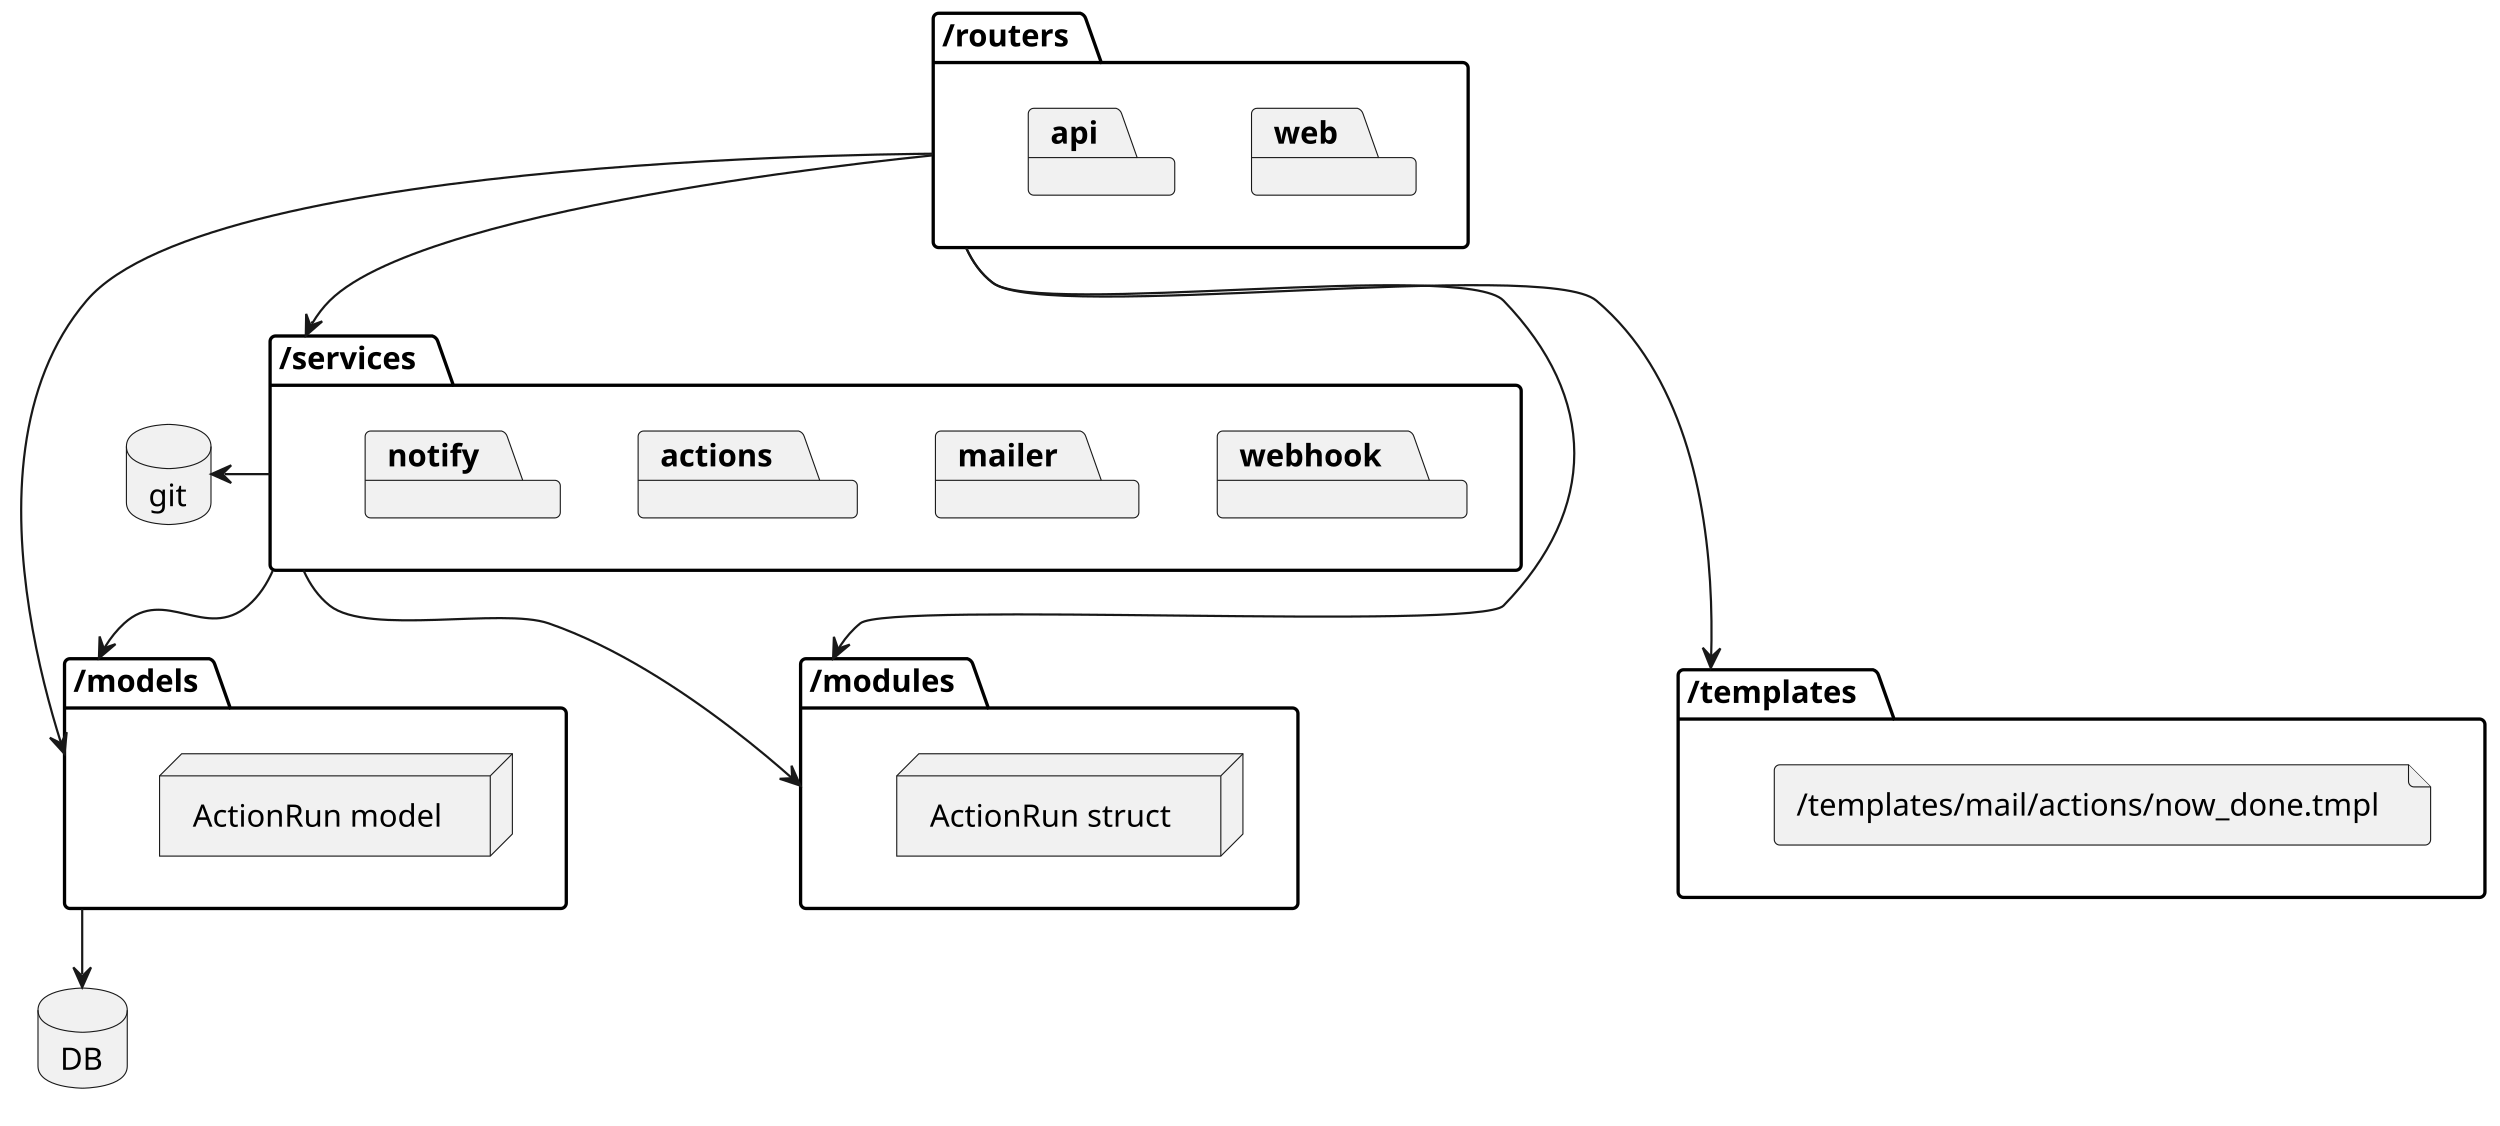
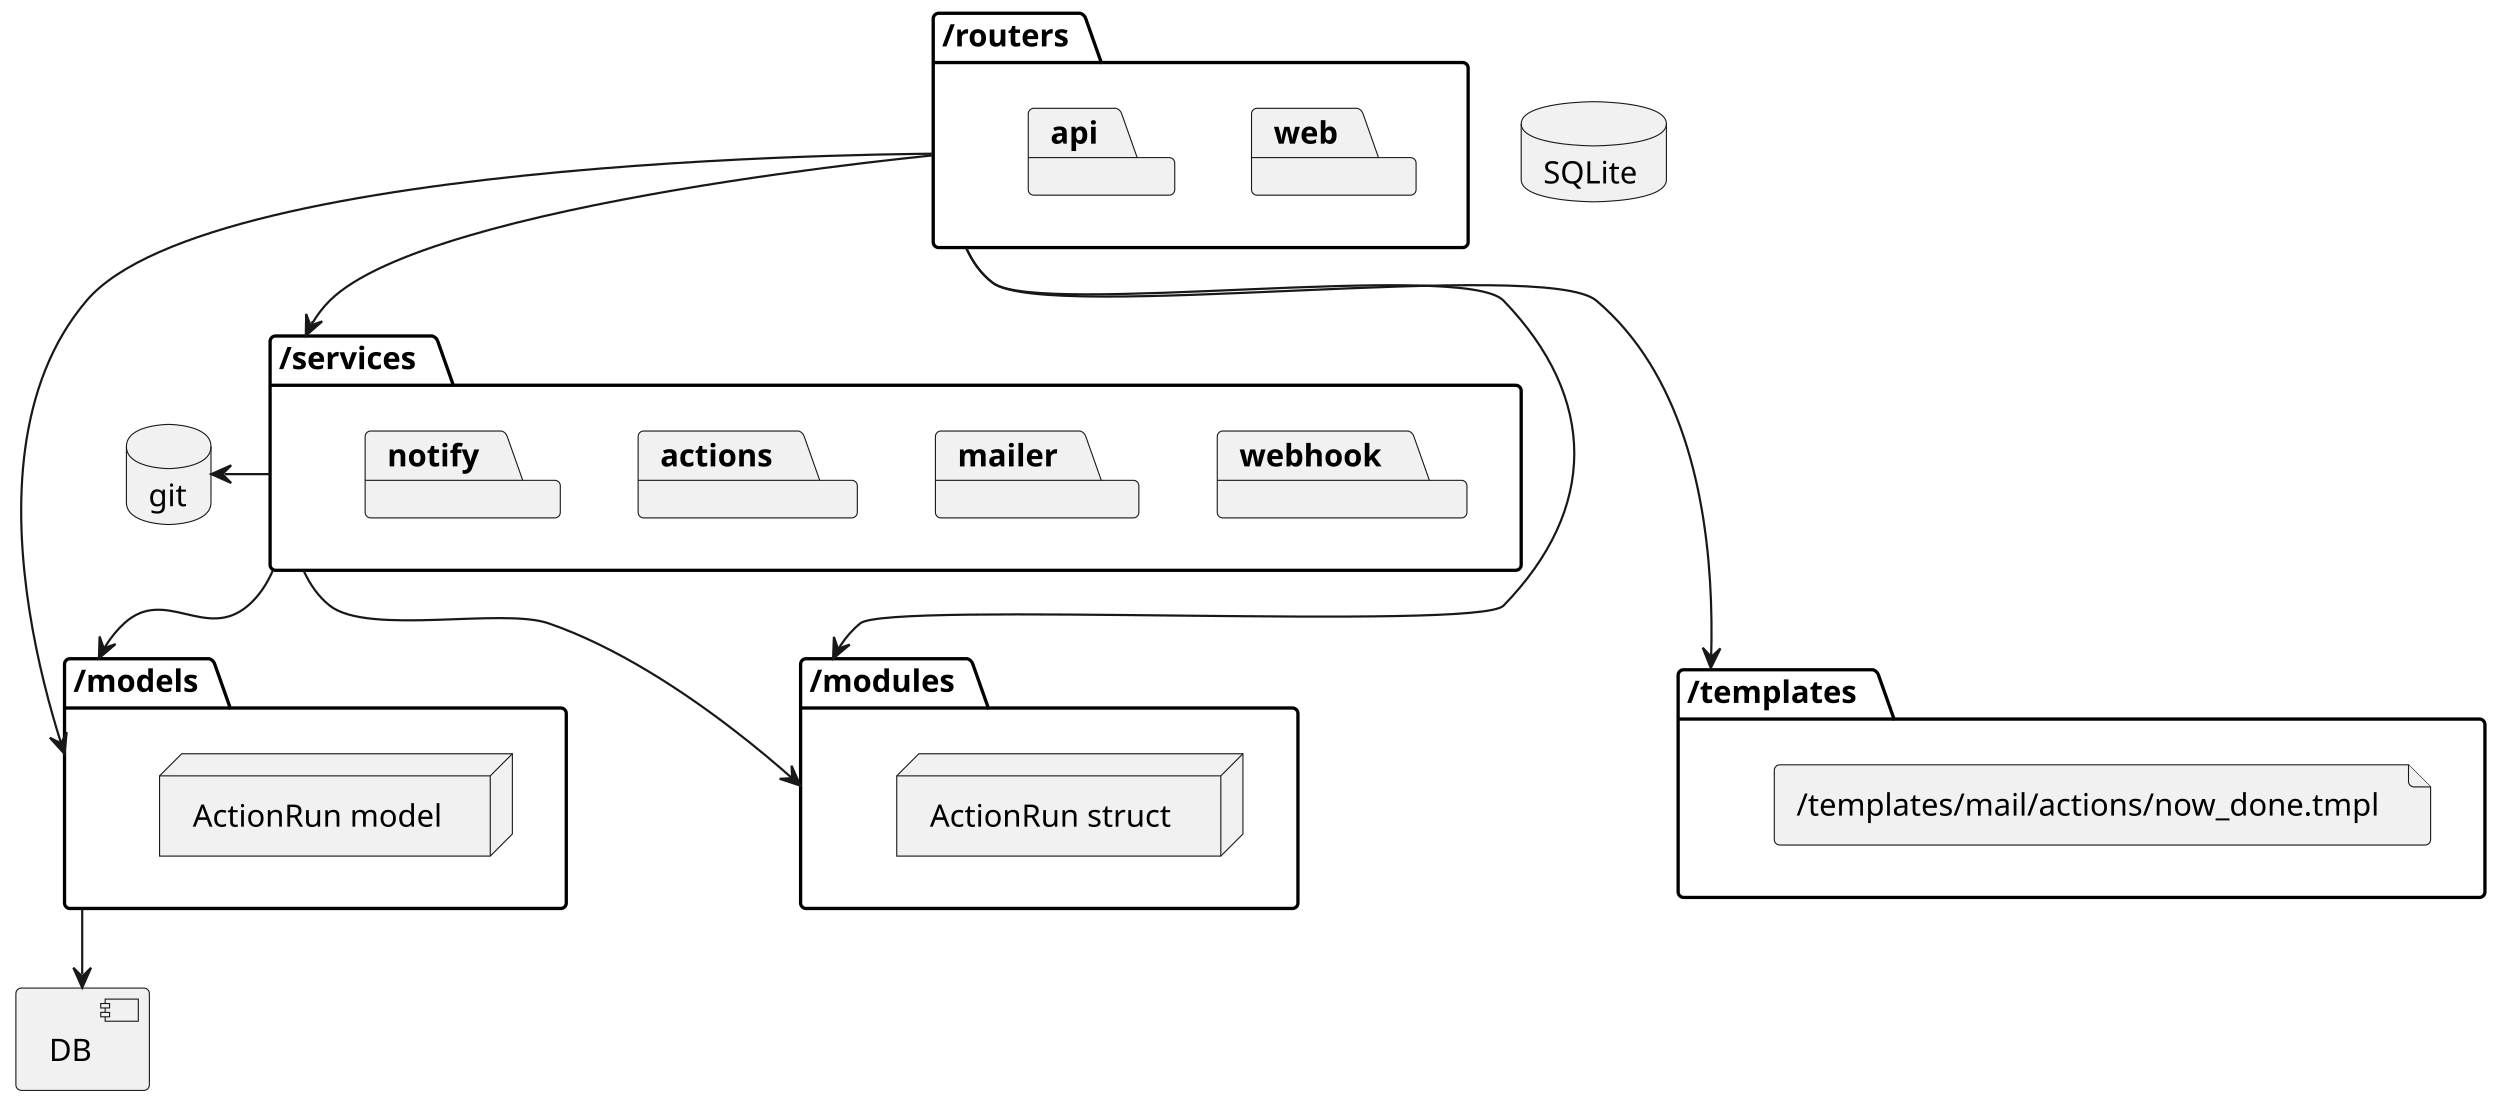
- <svg xmlns="http://www.w3.org/2000/svg" contentStyleType="text/css" data-diagram-type="DESCRIPTION" height="509px" preserveAspectRatio="none" style="width:1131px;height:509px;background:#FFFFFF;" version="1.1" viewBox="0 0 1131 509" width="1131px" zoomAndPan="magnify">
+ <svg xmlns="http://www.w3.org/2000/svg" contentStyleType="text/css" data-diagram-type="DESCRIPTION" height="499px" preserveAspectRatio="none" style="width:1131px;height:499px;background:#FFFFFF;" version="1.1" viewBox="0 0 1131 499" width="1131px" zoomAndPan="magnify">
  <defs />
  <g>
    <g class="cluster" data-entity=".routers" data-source-line="6" data-uid="ent0002" id="cluster_.routers">
      <path d="M424.688,6 L488.715,6 A3.75,3.75 0 0 1 491.215,8.5 L498.215,28.297 L661.688,28.297 A2.5,2.5 0 0 1 664.188,30.797 L664.188,109.5 A2.5,2.5 0 0 1 661.688,112 L424.688,112 A2.5,2.5 0 0 1 422.188,109.5 L422.188,8.5 A2.5,2.5 0 0 1 424.688,6" fill="none" style="stroke:#000000;stroke-width:1.5;" />
      <line style="stroke:#000000;stroke-width:1.5;" x1="422.188" x2="498.215" y1="28.297" y2="28.297" />
      <text fill="#000000" font-family="sans-serif" font-size="14" font-weight="bold" lengthAdjust="spacing" textLength="63.027" x="426.188" y="20.995">/routers</text>
    </g>
    <g class="cluster" data-entity=".services" data-source-line="13" data-uid="ent0005" id="cluster_.services">
      <path d="M124.688,152 L195.585,152 A3.75,3.75 0 0 1 198.085,154.5 L205.085,174.297 L685.688,174.297 A2.5,2.5 0 0 1 688.188,176.797 L688.188,255.5 A2.5,2.5 0 0 1 685.688,258 L124.688,258 A2.5,2.5 0 0 1 122.188,255.5 L122.188,154.5 A2.5,2.5 0 0 1 124.688,152" fill="none" style="stroke:#000000;stroke-width:1.5;" />
      <line style="stroke:#000000;stroke-width:1.5;" x1="122.188" x2="205.085" y1="174.297" y2="174.297" />
      <text fill="#000000" font-family="sans-serif" font-size="14" font-weight="bold" lengthAdjust="spacing" textLength="69.897" x="126.188" y="166.995">/services</text>
    </g>
    <g class="cluster" data-entity=".models" data-source-line="25" data-uid="ent0014" id="cluster_.models">
      <path d="M31.688,298 L94.655,298 A3.75,3.75 0 0 1 97.155,300.5 L104.155,320.297 L253.688,320.297 A2.5,2.5 0 0 1 256.188,322.797 L256.188,408.5 A2.5,2.5 0 0 1 253.688,411 L31.688,411 A2.5,2.5 0 0 1 29.188,408.5 L29.188,300.5 A2.5,2.5 0 0 1 31.688,298" fill="none" style="stroke:#000000;stroke-width:1.5;" />
      <line style="stroke:#000000;stroke-width:1.5;" x1="29.188" x2="104.155" y1="320.297" y2="320.297" />
      <text fill="#000000" font-family="sans-serif" font-size="14" font-weight="bold" lengthAdjust="spacing" textLength="61.968" x="33.188" y="312.995">/models</text>
    </g>
    <g class="cluster" data-entity=".modules" data-source-line="30" data-uid="ent0017" id="cluster_.modules">
      <path d="M364.688,298 L437.622,298 A3.75,3.75 0 0 1 440.122,300.5 L447.122,320.297 L584.688,320.297 A2.5,2.5 0 0 1 587.188,322.797 L587.188,408.5 A2.5,2.5 0 0 1 584.688,411 L364.688,411 A2.5,2.5 0 0 1 362.188,408.5 L362.188,300.5 A2.5,2.5 0 0 1 364.688,298" fill="none" style="stroke:#000000;stroke-width:1.5;" />
      <line style="stroke:#000000;stroke-width:1.5;" x1="362.188" x2="447.122" y1="320.297" y2="320.297" />
      <text fill="#000000" font-family="sans-serif" font-size="14" font-weight="bold" lengthAdjust="spacing" textLength="71.935" x="366.188" y="312.995">/modules</text>
    </g>
    <g class="cluster" data-entity=".templates" data-source-line="39" data-uid="ent0019" id="cluster_.templates">
      <path d="M761.688,303 L847.364,303 A3.75,3.75 0 0 1 849.864,305.5 L856.864,325.297 L1121.688,325.297 A2.5,2.5 0 0 1 1124.188,327.797 L1124.188,403.5 A2.5,2.5 0 0 1 1121.688,406 L761.688,406 A2.5,2.5 0 0 1 759.188,403.5 L759.188,305.5 A2.5,2.5 0 0 1 761.688,303" fill="none" style="stroke:#000000;stroke-width:1.5;" />
      <line style="stroke:#000000;stroke-width:1.5;" x1="759.188" x2="856.864" y1="325.297" y2="325.297" />
      <text fill="#000000" font-family="sans-serif" font-size="14" font-weight="bold" lengthAdjust="spacing" textLength="84.677" x="763.188" y="317.995">/templates</text>
    </g>
    <g class="entity" data-entity="web" data-source-line="7" data-uid="ent0003" id="entity_web">
      <path d="M568.688,49 L614.138,49 A3.75,3.75 0 0 1 616.638,51.5 L623.638,71.297 L638.138,71.297 A2.5,2.5 0 0 1 640.638,73.797 L640.638,85.797 A2.5,2.5 0 0 1 638.138,88.297 L568.688,88.297 A2.5,2.5 0 0 1 566.188,85.797 L566.188,51.5 A2.5,2.5 0 0 1 568.688,49" fill="#F1F1F1" style="stroke:#181818;stroke-width:0.5;" />
      <line style="stroke:#181818;stroke-width:0.5;" x1="566.188" x2="623.638" y1="71.297" y2="71.297" />
      <text fill="#000000" font-family="sans-serif" font-size="14" font-weight="bold" lengthAdjust="spacing" textLength="32.45" x="576.188" y="64.995">web</text>
    </g>
    <g class="entity" data-entity="api" data-source-line="8" data-uid="ent0004" id="entity_api">
      <path d="M467.688,49 L504.955,49 A3.75,3.75 0 0 1 507.455,51.5 L514.455,71.297 L528.955,71.297 A2.5,2.5 0 0 1 531.455,73.797 L531.455,85.797 A2.5,2.5 0 0 1 528.955,88.297 L467.688,88.297 A2.5,2.5 0 0 1 465.188,85.797 L465.188,51.5 A2.5,2.5 0 0 1 467.688,49" fill="#F1F1F1" style="stroke:#181818;stroke-width:0.5;" />
      <line style="stroke:#181818;stroke-width:0.5;" x1="465.188" x2="514.455" y1="71.297" y2="71.297" />
      <text fill="#000000" font-family="sans-serif" font-size="14" font-weight="bold" lengthAdjust="spacing" textLength="24.268" x="475.188" y="64.995">api</text>
    </g>
    <g class="entity" data-entity="notify" data-source-line="14" data-uid="ent0006" id="entity_notify">
      <path d="M167.688,195 L226.981,195 A3.75,3.75 0 0 1 229.481,197.5 L236.481,217.297 L250.981,217.297 A2.5,2.5 0 0 1 253.481,219.797 L253.481,231.797 A2.5,2.5 0 0 1 250.981,234.297 L167.688,234.297 A2.5,2.5 0 0 1 165.188,231.797 L165.188,197.5 A2.5,2.5 0 0 1 167.688,195" fill="#F1F1F1" style="stroke:#181818;stroke-width:0.5;" />
      <line style="stroke:#181818;stroke-width:0.5;" x1="165.188" x2="236.481" y1="217.297" y2="217.297" />
      <text fill="#000000" font-family="sans-serif" font-size="14" font-weight="bold" lengthAdjust="spacing" textLength="46.293" x="175.188" y="210.995">notify</text>
    </g>
    <g class="entity" data-entity="actions" data-source-line="15" data-uid="ent0007" id="entity_actions">
      <path d="M291.188,195 L361.343,195 A3.75,3.75 0 0 1 363.843,197.5 L370.843,217.297 L385.343,217.297 A2.5,2.5 0 0 1 387.843,219.797 L387.843,231.797 A2.5,2.5 0 0 1 385.343,234.297 L291.188,234.297 A2.5,2.5 0 0 1 288.688,231.797 L288.688,197.5 A2.5,2.5 0 0 1 291.188,195" fill="#F1F1F1" style="stroke:#181818;stroke-width:0.5;" />
      <line style="stroke:#181818;stroke-width:0.5;" x1="288.688" x2="370.843" y1="217.297" y2="217.297" />
      <text fill="#000000" font-family="sans-serif" font-size="14" font-weight="bold" lengthAdjust="spacing" textLength="57.155" x="298.688" y="210.995">actions</text>
    </g>
    <g class="entity" data-entity="mailer" data-source-line="16" data-uid="ent0008" id="entity_mailer">
      <path d="M425.688,195 L488.72,195 A3.75,3.75 0 0 1 491.22,197.5 L498.22,217.297 L512.72,217.297 A2.5,2.5 0 0 1 515.22,219.797 L515.22,231.797 A2.5,2.5 0 0 1 512.72,234.297 L425.688,234.297 A2.5,2.5 0 0 1 423.188,231.797 L423.188,197.5 A2.5,2.5 0 0 1 425.688,195" fill="#F1F1F1" style="stroke:#181818;stroke-width:0.5;" />
      <line style="stroke:#181818;stroke-width:0.5;" x1="423.188" x2="498.22" y1="217.297" y2="217.297" />
      <text fill="#000000" font-family="sans-serif" font-size="14" font-weight="bold" lengthAdjust="spacing" textLength="50.032" x="433.188" y="210.995">mailer</text>
    </g>
    <g class="entity" data-entity="webhook" data-source-line="17" data-uid="ent0009" id="entity_webhook">
      <path d="M553.188,195 L637.151,195 A3.75,3.75 0 0 1 639.651,197.5 L646.651,217.297 L661.151,217.297 A2.5,2.5 0 0 1 663.651,219.797 L663.651,231.797 A2.5,2.5 0 0 1 661.151,234.297 L553.188,234.297 A2.5,2.5 0 0 1 550.688,231.797 L550.688,197.5 A2.5,2.5 0 0 1 553.188,195" fill="#F1F1F1" style="stroke:#181818;stroke-width:0.5;" />
      <line style="stroke:#181818;stroke-width:0.5;" x1="550.688" x2="646.651" y1="217.297" y2="217.297" />
      <text fill="#000000" font-family="sans-serif" font-size="14" font-weight="bold" lengthAdjust="spacing" textLength="70.964" x="560.688" y="210.995">webhook</text>
    </g>
    <g class="entity" data-entity="ActionRun model" data-source-line="26" data-uid="ent0015" id="entity_ActionRun model">
      <polygon fill="#F1F1F1" points="72.188,351,82.188,341,231.796,341,231.796,377.297,221.796,387.297,72.188,387.297,72.188,351" style="stroke:#181818;stroke-width:0.5;" />
      <line style="stroke:#181818;stroke-width:0.5;" x1="221.796" x2="231.796" y1="351" y2="341" />
      <line style="stroke:#181818;stroke-width:0.5;" x1="72.188" x2="221.796" y1="351" y2="351" />
      <line style="stroke:#181818;stroke-width:0.5;" x1="221.796" x2="221.796" y1="351" y2="387.297" />
      <text fill="#000000" font-family="sans-serif" font-size="14" lengthAdjust="spacing" textLength="119.608" x="87.188" y="373.995">ActionRun model</text>
    </g>
    <g class="entity" data-entity="ActionRun struct" data-source-line="31" data-uid="ent0018" id="entity_ActionRun struct">
      <polygon fill="#F1F1F1" points="405.688,351,415.688,341,562.302,341,562.302,377.297,552.302,387.297,405.688,387.297,405.688,351" style="stroke:#181818;stroke-width:0.5;" />
      <line style="stroke:#181818;stroke-width:0.5;" x1="552.302" x2="562.302" y1="351" y2="341" />
      <line style="stroke:#181818;stroke-width:0.5;" x1="405.688" x2="552.302" y1="351" y2="351" />
      <line style="stroke:#181818;stroke-width:0.5;" x1="552.302" x2="552.302" y1="351" y2="387.297" />
      <text fill="#000000" font-family="sans-serif" font-size="14" lengthAdjust="spacing" textLength="116.614" x="420.688" y="373.995">ActionRun struct</text>
    </g>
    <g class="entity" data-entity=".templates.mail.actions.now_done.tmpl" data-source-line="41" data-uid="ent0020" id="entity_.templates.mail.actions.now_done.tmpl">
      <path d="M802.688,348.5 L802.688,379.797 A2.5,2.5 0 0 0 805.188,382.297 L1097.111,382.297 A2.5,2.5 0 0 0 1099.611,379.797 L1099.611,356 L1089.611,346 L805.188,346 A2.5,2.5 0 0 0 802.688,348.5" fill="#F1F1F1" style="stroke:#181818;stroke-width:0.5;" />
      <path d="M1089.611,346 L1089.611,353.5 A2.5,2.5 0 0 0 1092.111,356 L1099.611,356" fill="#F1F1F1" style="stroke:#181818;stroke-width:0.5;" />
      <text fill="#000000" font-family="sans-serif" font-size="14" lengthAdjust="spacing" textLength="276.924" x="812.688" y="368.995">/templates/mail/actions/now_done.tmpl</text>
    </g>
    <g class="entity" data-entity="git" data-source-line="23" data-uid="ent0013" id="entity_git">
      <path d="M57.188,202 C57.188,192 76.32,192 76.32,192 C76.32,192 95.453,192 95.453,202 L95.453,227.297 C95.453,237.297 76.32,237.297 76.32,237.297 C76.32,237.297 57.188,237.297 57.188,227.297 L57.188,202" fill="#F1F1F1" style="stroke:#181818;stroke-width:0.5;" />
      <path d="M57.188,202 C57.188,212 76.32,212 76.32,212 C76.32,212 95.453,212 95.453,202" fill="none" style="stroke:#181818;stroke-width:0.5;" />
      <text fill="#000000" font-family="sans-serif" font-size="14" lengthAdjust="spacing" textLength="18.266" x="67.188" y="228.995">git</text>
    </g>
-     <g class="entity" data-entity="DB" data-source-line="28" data-uid="ent0016" id="entity_DB">
-       <path d="M17.188,457 C17.188,447 37.38,447 37.38,447 C37.38,447 57.572,447 57.572,457 L57.572,482.297 C57.572,492.297 37.38,492.297 37.38,492.297 C37.38,492.297 17.188,492.297 17.188,482.297 L17.188,457" fill="#F1F1F1" style="stroke:#181818;stroke-width:0.5;" />
-       <path d="M17.188,457 C17.188,467 37.38,467 37.38,467 C37.38,467 57.572,467 57.572,457" fill="none" style="stroke:#181818;stroke-width:0.5;" />
-       <text fill="#000000" font-family="sans-serif" font-size="14" lengthAdjust="spacing" textLength="20.385" x="27.188" y="483.995">DB</text>
+     <g class="entity" data-entity="SQLite" data-source-line="28" data-uid="ent0016" id="entity_SQLite">
+       <path d="M688.188,56 C688.188,46 721.037,46 721.037,46 C721.037,46 753.886,46 753.886,56 L753.886,81.297 C753.886,91.297 721.037,91.297 721.037,91.297 C721.037,91.297 688.188,91.297 688.188,81.297 L688.188,56" fill="#F1F1F1" style="stroke:#181818;stroke-width:0.5;" />
+       <path d="M688.188,56 C688.188,66 721.037,66 721.037,66 C721.037,66 753.886,66 753.886,56" fill="none" style="stroke:#181818;stroke-width:0.5;" />
+       <text fill="#000000" font-family="sans-serif" font-size="14" lengthAdjust="spacing" textLength="45.698" x="698.188" y="82.995">SQLite</text>
+     </g>
+     <g class="entity" data-entity="DB" data-source-line="63" data-uid="ent0030" id="entity_DB">
+       <rect fill="#F1F1F1" height="46.297" rx="2.5" ry="2.5" style="stroke:#181818;stroke-width:0.5;" width="60.385" x="7.188" y="447" />
+       <rect fill="#F1F1F1" height="10" style="stroke:#181818;stroke-width:0.5;" width="15" x="47.572" y="452" />
+       <rect fill="#F1F1F1" height="2" style="stroke:#181818;stroke-width:0.5;" width="4" x="45.572" y="454" />
+       <rect fill="#F1F1F1" height="2" style="stroke:#181818;stroke-width:0.5;" width="4" x="45.572" y="458" />
+       <text fill="#000000" font-family="sans-serif" font-size="14" lengthAdjust="spacing" textLength="20.385" x="22.188" y="479.995">DB</text>
    </g>
    <g class="link" data-entity-1=".routers" data-entity-2=".services" data-source-line="51" data-uid="lnk21" id="link_.routers_.services">
      <path d="M421.861,70.308 C421.677,70.327 421.489,70.346 421.299,70.365 C420.539,70.443 419.735,70.525 418.887,70.613 C412.104,71.315 402.562,72.351 391.072,73.724 C368.093,76.471 337.324,80.569 305.256,86.059 C241.12,97.037 171.787,113.58 149.188,136 C146.139,139.025 143.55,142.454 141.354,146.144 C140.256,147.989 141.784,144.458 140.874,146.417" fill="none" id="/routers-to-/services" style="stroke:#181818;stroke-width:1;" />
      <polygon fill="#181818" points="138.346,151.858,145.766,145.381,140.453,147.324,138.511,142.011,138.346,151.858" style="stroke:#181818;stroke-width:1;" />
    </g>
    <g class="link" data-entity-1=".routers" data-entity-2=".modules" data-source-line="52" data-uid="lnk22" id="link_.routers_.modules">
      <path d="M437.145,112.219 C437.188,112.314 437.231,112.408 437.275,112.502 C440.059,118.529 443.9,124.015 449.188,128 C469.697,143.45 662.347,117.53 680.188,136 C722.798,180.11 722.957,230.04 680.188,274 C668.908,285.59 401.728,271.78 389.188,282 C385.717,284.829 382.809,288.16 380.377,291.831 C379.162,293.666 378.065,295.587 377.077,297.571 C377.015,297.695 379.59,292.43 379.529,292.555" fill="none" id="/routers-to-/modules" style="stroke:#181818;stroke-width:1;" />
      <polygon fill="#181818" points="376.893,297.944,384.44,291.617,379.09,293.453,377.254,288.102,376.893,297.944" style="stroke:#181818;stroke-width:1;" />
    </g>
    <g class="link" data-entity-1=".routers" data-entity-2=".models" data-source-line="53" data-uid="lnk23" id="link_.routers_.models">
      <path d="M422.003,69.539 C421.563,69.542 421.105,69.546 420.632,69.551 C418.737,69.569 416.58,69.592 414.18,69.624 C404.578,69.752 391.08,70.008 374.849,70.525 C342.388,71.558 298.998,73.63 253.996,77.782 C163.993,86.088 67.543,102.715 39.188,136 C6.987,173.8 6,229.38 13.3,276.081 C16.95,299.432 22.672,320.563 27.6,336.142 C27.908,337.115 28.213,338.067 28.514,338.997 C28.665,339.462 28.814,339.921 28.963,340.374 C29.037,340.601 27.233,335.127 27.307,335.351" fill="none" id="/routers-to-/models" style="stroke:#181818;stroke-width:1;" />
      <polygon fill="#181818" points="29.185,341.05,30.167,331.25,27.62,336.301,22.569,333.754,29.185,341.05" style="stroke:#181818;stroke-width:1;" />
    </g>
    <g class="link" data-entity-1=".routers" data-entity-2=".templates" data-source-line="55" data-uid="lnk24" id="link_.routers_.templates">
      <path d="M437.127,112.246 C437.17,112.341 437.213,112.435 437.257,112.529 C440.044,118.552 443.89,124.03 449.188,128 C473.478,146.2 699.018,116.4 722.188,136 C760.832,168.695 772.337,224.197 774.056,272.135 C774.271,278.127 774.333,284.001 774.276,289.698 C774.247,292.546 774.189,295.35 774.105,298.102 C774.063,299.478 774.256,294.846 774.202,296.195" fill="none" id="/routers-to-/templates" style="stroke:#181818;stroke-width:1;" />
      <polygon fill="#181818" points="773.961,302.19,778.319,293.358,774.161,297.194,770.325,293.037,773.961,302.19" style="stroke:#181818;stroke-width:1;" />
    </g>
    <g class="link" data-entity-1=".services" data-entity-2=".models" data-source-line="57" data-uid="lnk25" id="link_.services_.models">
      <path d="M123.346,258.279 C123.304,258.374 123.262,258.469 123.22,258.564 C123.135,258.753 123.05,258.942 122.964,259.13 C122.791,259.507 122.614,259.882 122.433,260.255 C122.072,261 121.694,261.736 121.299,262.462 C120.508,263.913 119.65,265.322 118.718,266.675 C116.853,269.38 114.691,271.86 112.188,274 C93.078,290.33 74.737,265.03 56.188,282 C52.884,285.022 50.102,288.501 47.763,292.28 C47.178,293.225 46.621,294.189 46.091,295.169 C45.826,295.659 45.567,296.153 45.315,296.651 C45.189,296.9 45.065,297.15 44.942,297.401 C44.881,297.526 47.423,292.246 47.362,292.372" fill="none" id="/services-to-/models" style="stroke:#181818;stroke-width:1;" />
      <polygon fill="#181818" points="44.759,297.777,52.268,291.404,46.928,293.273,45.06,287.933,44.759,297.777" style="stroke:#181818;stroke-width:1;" />
    </g>
    <g class="link" data-entity-1=".services" data-entity-2=".modules" data-source-line="58" data-uid="lnk26" id="link_.services_.modules">
      <path d="M137.305,258.011 C137.348,258.106 137.391,258.201 137.434,258.296 C140.199,264.347 143.993,269.895 149.188,274 C166.507,287.68 227.327,274.78 248.188,282 C278.457,292.48 308.485,312.265 331.176,329.658 C342.522,338.354 352.033,346.452 358.824,352.49 C359.673,353.244 360.479,353.967 361.241,354.654 C361.432,354.826 361.62,354.996 361.805,355.163 C361.897,355.247 357.544,351.3 357.635,351.382" fill="none" id="/services-to-/modules" style="stroke:#181818;stroke-width:1;" />
      <polygon fill="#181818" points="362.08,355.413,358.1,346.404,358.376,352.054,352.726,352.33,362.08,355.413" style="stroke:#181818;stroke-width:1;" />
    </g>
    <g class="link" data-entity-1="git" data-entity-2=".services" data-source-line="61" data-uid="lnk29" id="link_git_.services">
      <path d="M101.597,214.5 C107.272,214.5 106.948,214.5 112.623,214.5 C115.46,214.5 118.297,214.5 121.135,214.5 C121.312,214.5 121.49,214.5 121.667,214.5 C121.756,214.5 121.844,214.5 121.933,214.5 C121.977,214.5 122.022,214.5 122.066,214.5" fill="none" id="git-backto-/services" style="stroke:#181818;stroke-width:1;" />
      <polygon fill="#181818" points="95.597,214.5,104.597,218.5,100.597,214.5,104.597,210.5,95.597,214.5" style="stroke:#181818;stroke-width:1;" />
    </g>
-     <g class="link" data-entity-1=".models" data-entity-2="DB" data-source-line="63" data-uid="lnk30" id="link_.models_DB">
-       <path d="M37.188,411.269 C37.188,411.407 37.188,411.546 37.188,411.684 C37.188,412.792 37.188,413.904 37.188,415.016 C37.188,417.241 37.188,419.47 37.188,421.687 C37.188,430.555 37.188,433.228 37.188,440.65" fill="none" id="/models-to-DB" style="stroke:#181818;stroke-width:1;" />
-       <polygon fill="#181818" points="37.188,446.65,41.188,437.65,37.188,441.65,33.188,437.65,37.188,446.65" style="stroke:#181818;stroke-width:1;" />
+     <g class="link" data-entity-1=".models" data-entity-2="DB" data-source-line="63" data-uid="lnk31" id="link_.models_DB">
+       <path d="M37.188,411.297 C37.188,411.436 37.188,411.574 37.188,411.713 C37.188,412.823 37.188,413.937 37.188,415.052 C37.188,417.281 37.188,419.515 37.188,421.738 C37.188,430.628 37.188,433.332 37.188,440.8" fill="none" id="/models-to-DB" style="stroke:#181818;stroke-width:1;" />
+       <polygon fill="#181818" points="37.188,446.8,41.188,437.8,37.188,441.8,33.188,437.8,37.188,446.8" style="stroke:#181818;stroke-width:1;" />
    </g>
  </g>
</svg>
